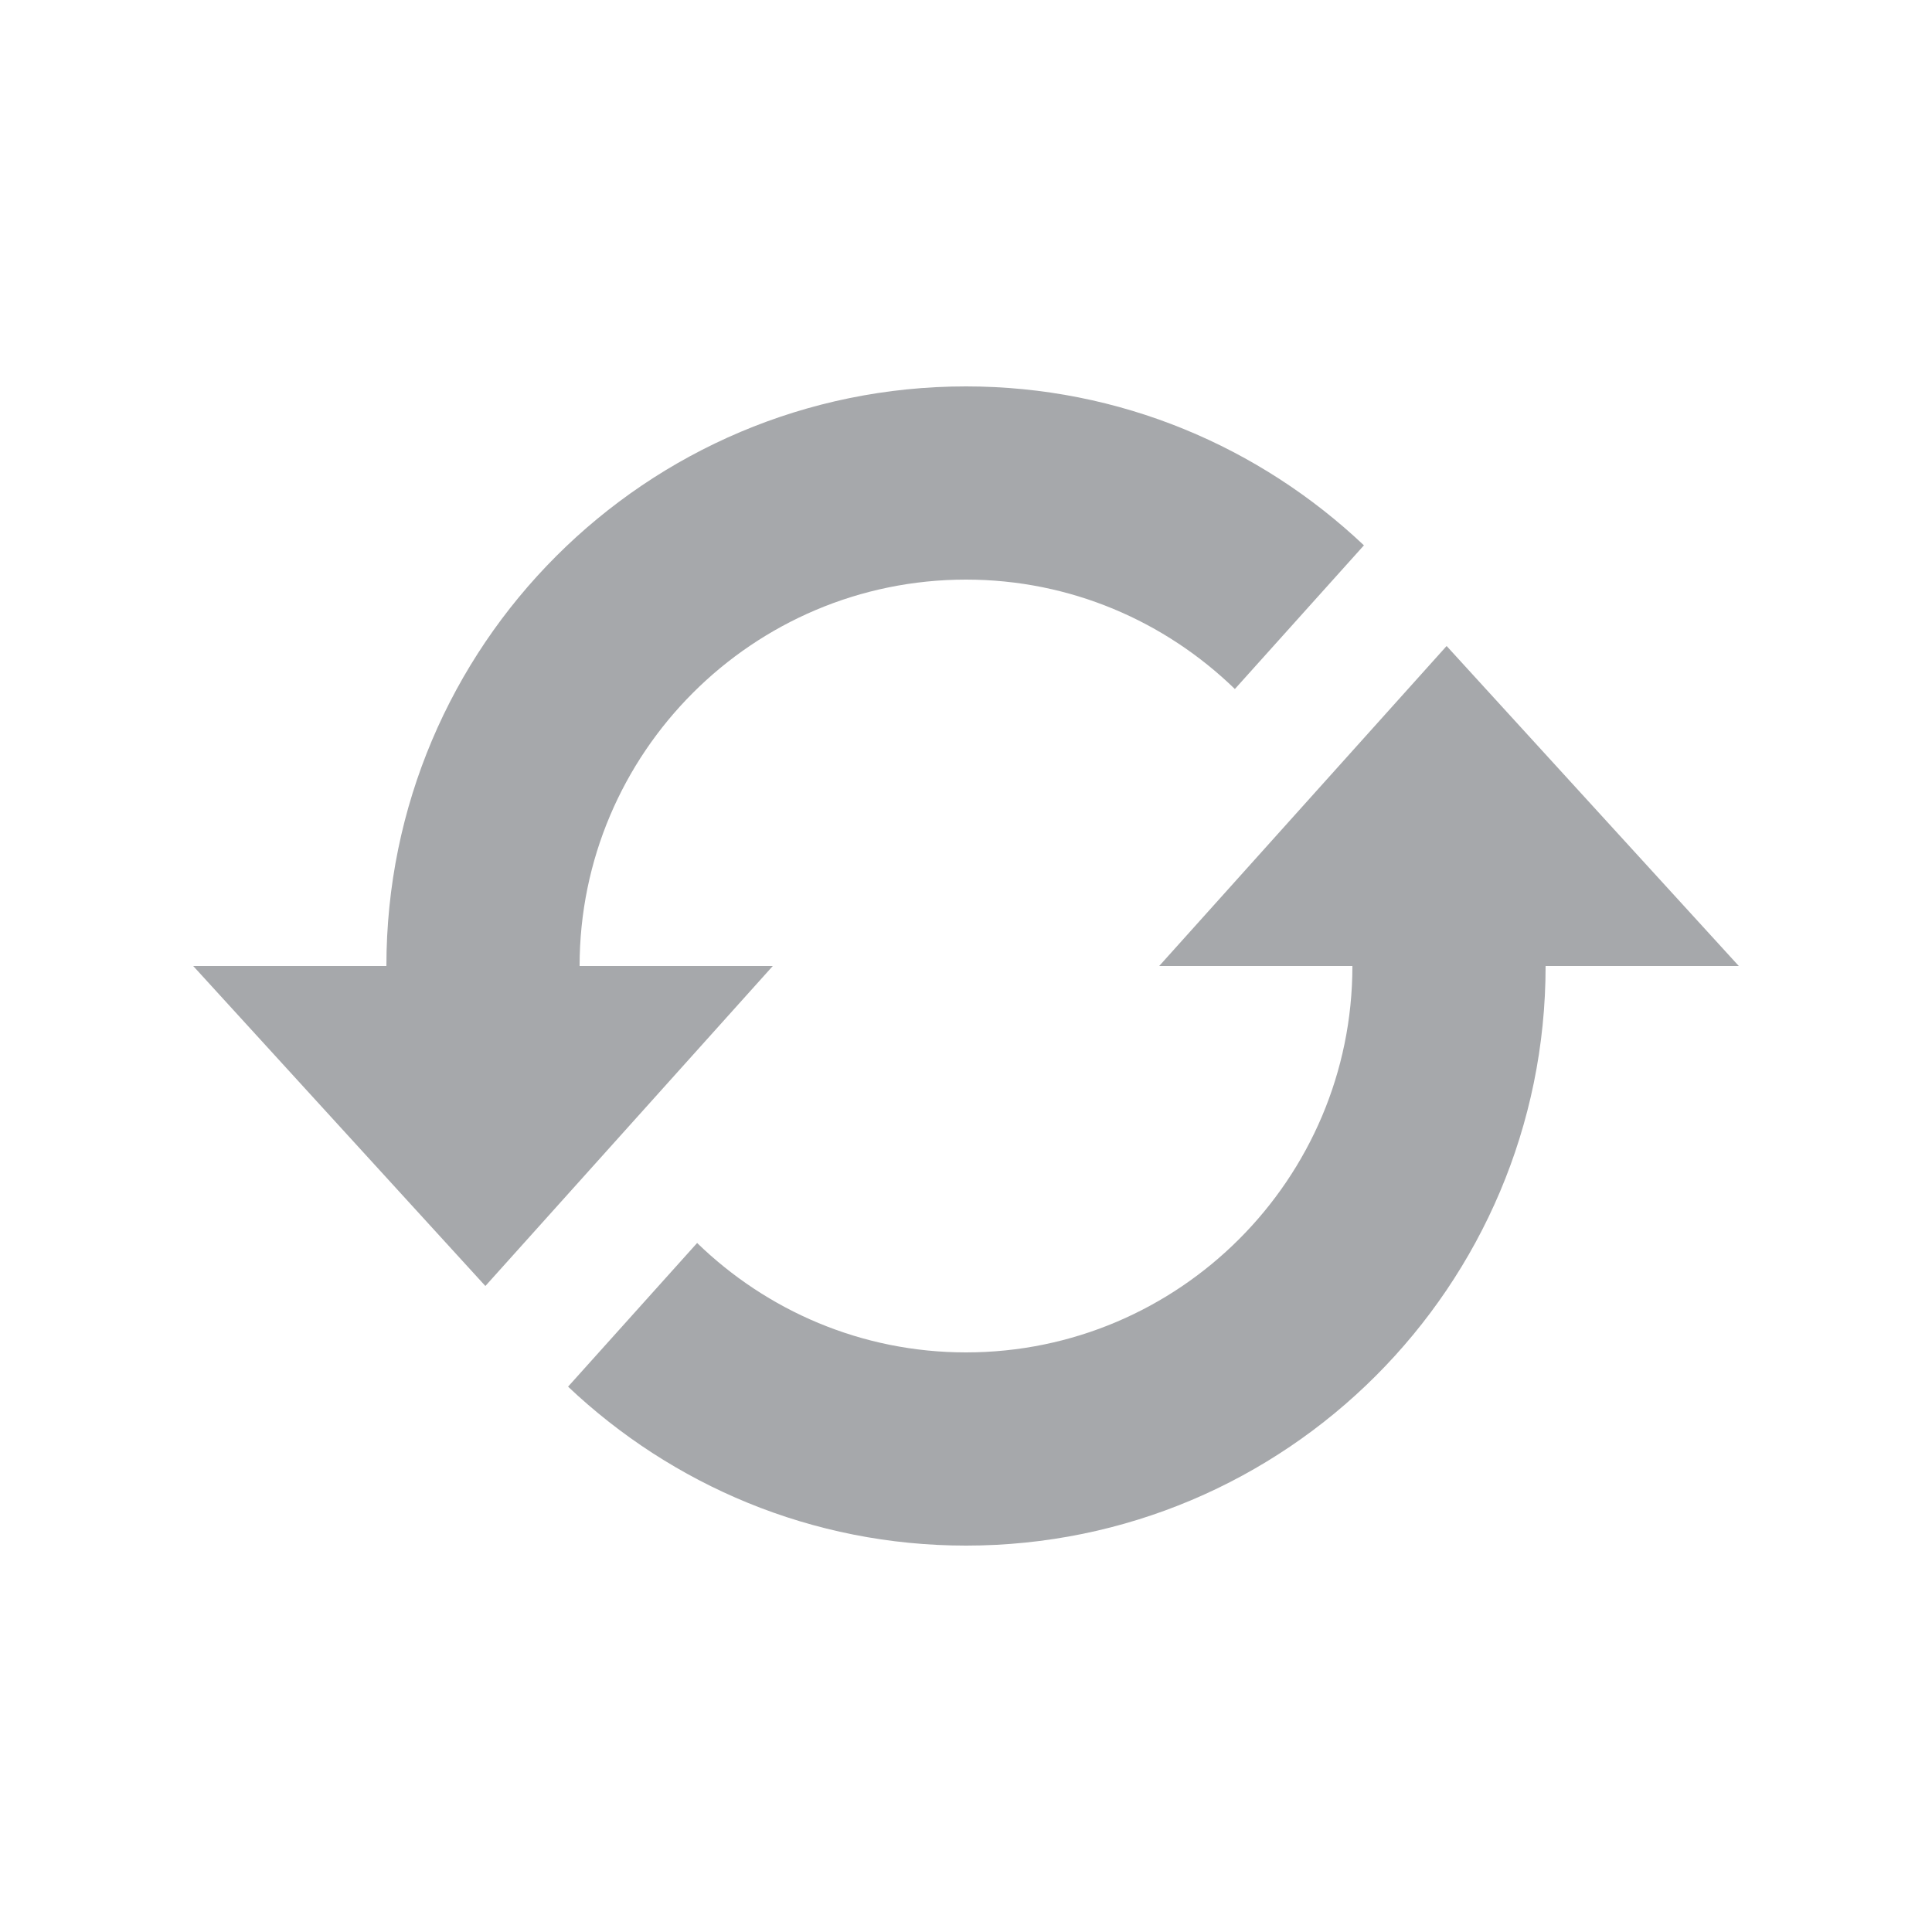
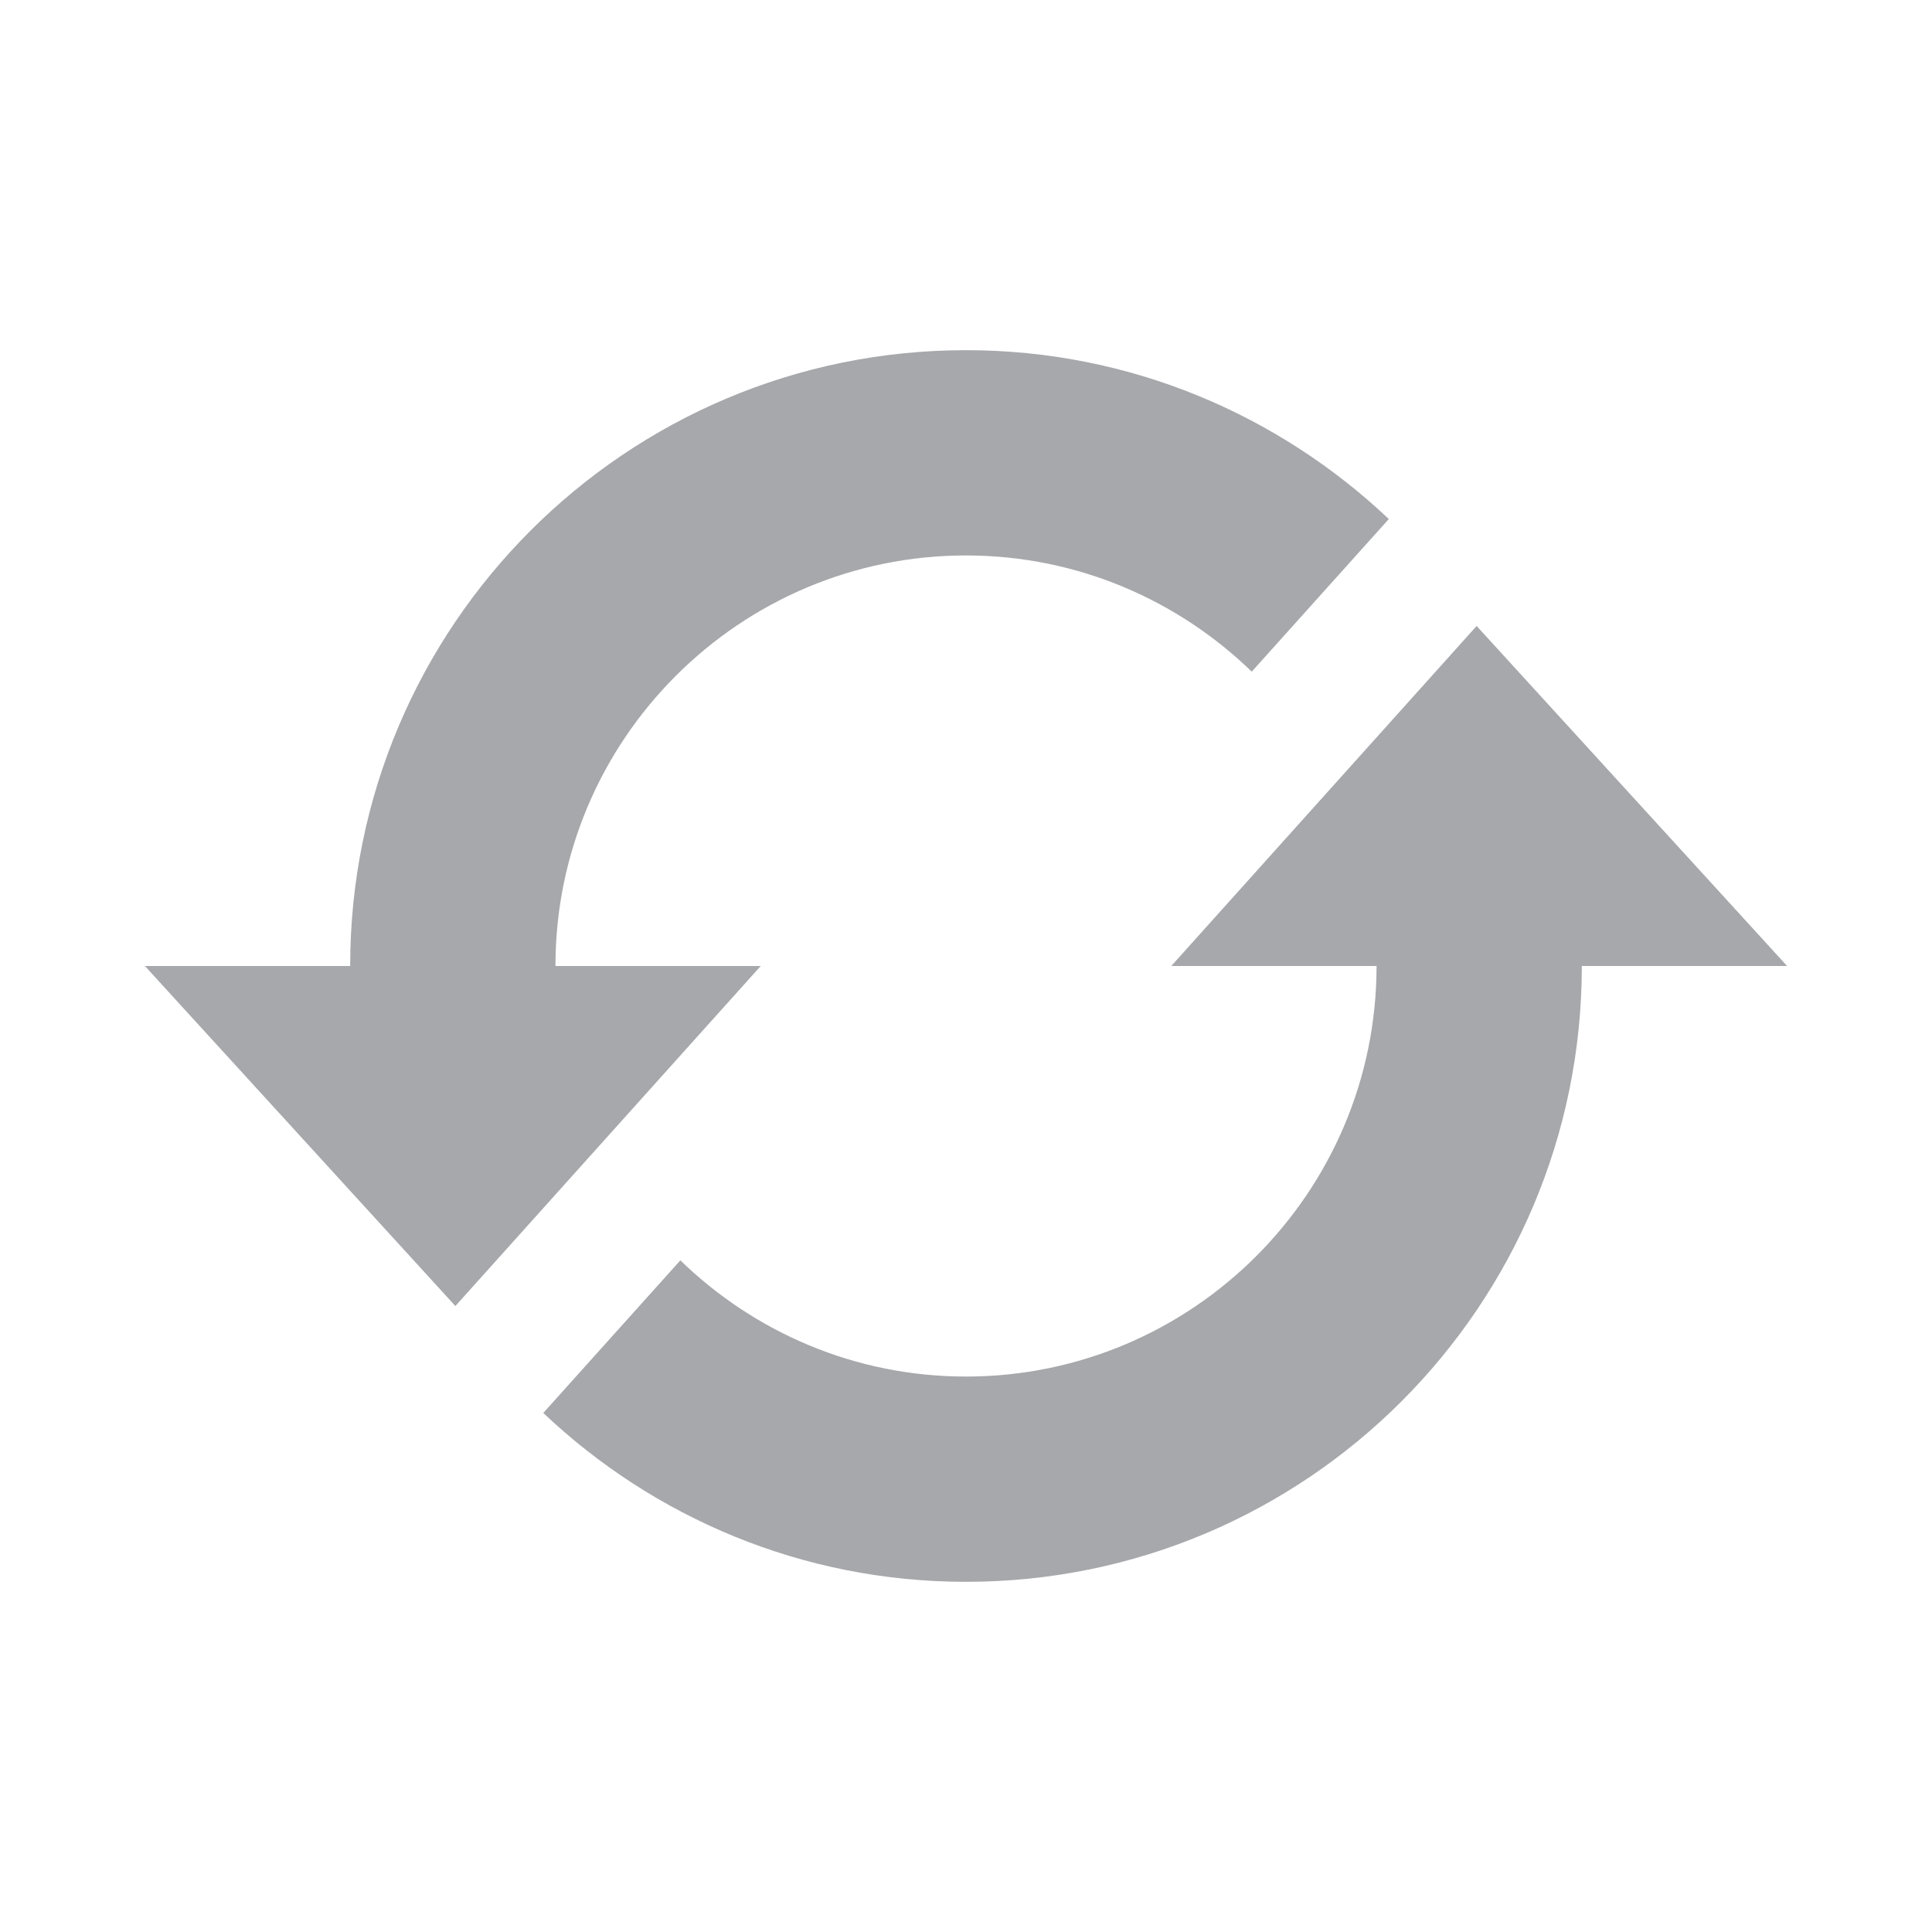
- <svg xmlns="http://www.w3.org/2000/svg" width="30" height="30" viewBox="0 0 30 30" version="1.1" id="svg2664">
+ <svg xmlns="http://www.w3.org/2000/svg" width="20" height="20" viewBox="0 0 20 20" version="1.1" id="svg2664">
  <defs id="defs2668" />
-   <path d="M 12,15 7.537,19.969 3,15 h 3 c 0,-4.97 4.03,-9 9,-9 2.395,0 4.565,0.942 6.179,2.468 l -2.004,2.231 C 18.094,9.649 16.622,9 15,9 11.691,9 9,11.691 9,15 Z M 22.463,10.031 18,15 h 3 c 0,3.309 -2.691,6 -6,6 -1.623,0 -3.094,-0.65 -4.175,-1.699 L 8.821,21.532 C 10.434,23.058 12.605,24 15,24 c 4.97,0 9,-4.03 9,-9 h 3 z" id="path2662" style="fill:#a6a8ab;fill-opacity:1" />
+   <path d="M 7.875,10 4.714,13.52 1.5,10 h 2.125 c 0,-3.52 2.855,-6.375 6.375,-6.375 1.696,0 3.234,0.667 4.377,1.748 l -1.419,1.58 C 12.192,6.21 11.149,5.75 10,5.75 7.656,5.75 5.75,7.656 5.75,10 Z M 15.286,6.48 12.125,10 h 2.125 c 0,2.344 -1.906,4.25 -4.25,4.25 -1.15,0 -2.192,-0.46 -2.957,-1.203 l -1.419,1.58 C 6.766,15.708 8.304,16.375 10,16.375 c 3.52,0 6.375,-2.855 6.375,-6.375 H 18.5 Z" id="path2662" style="fill:#a6a8ab;fill-opacity:1;stroke-width:0.708" />
</svg>
